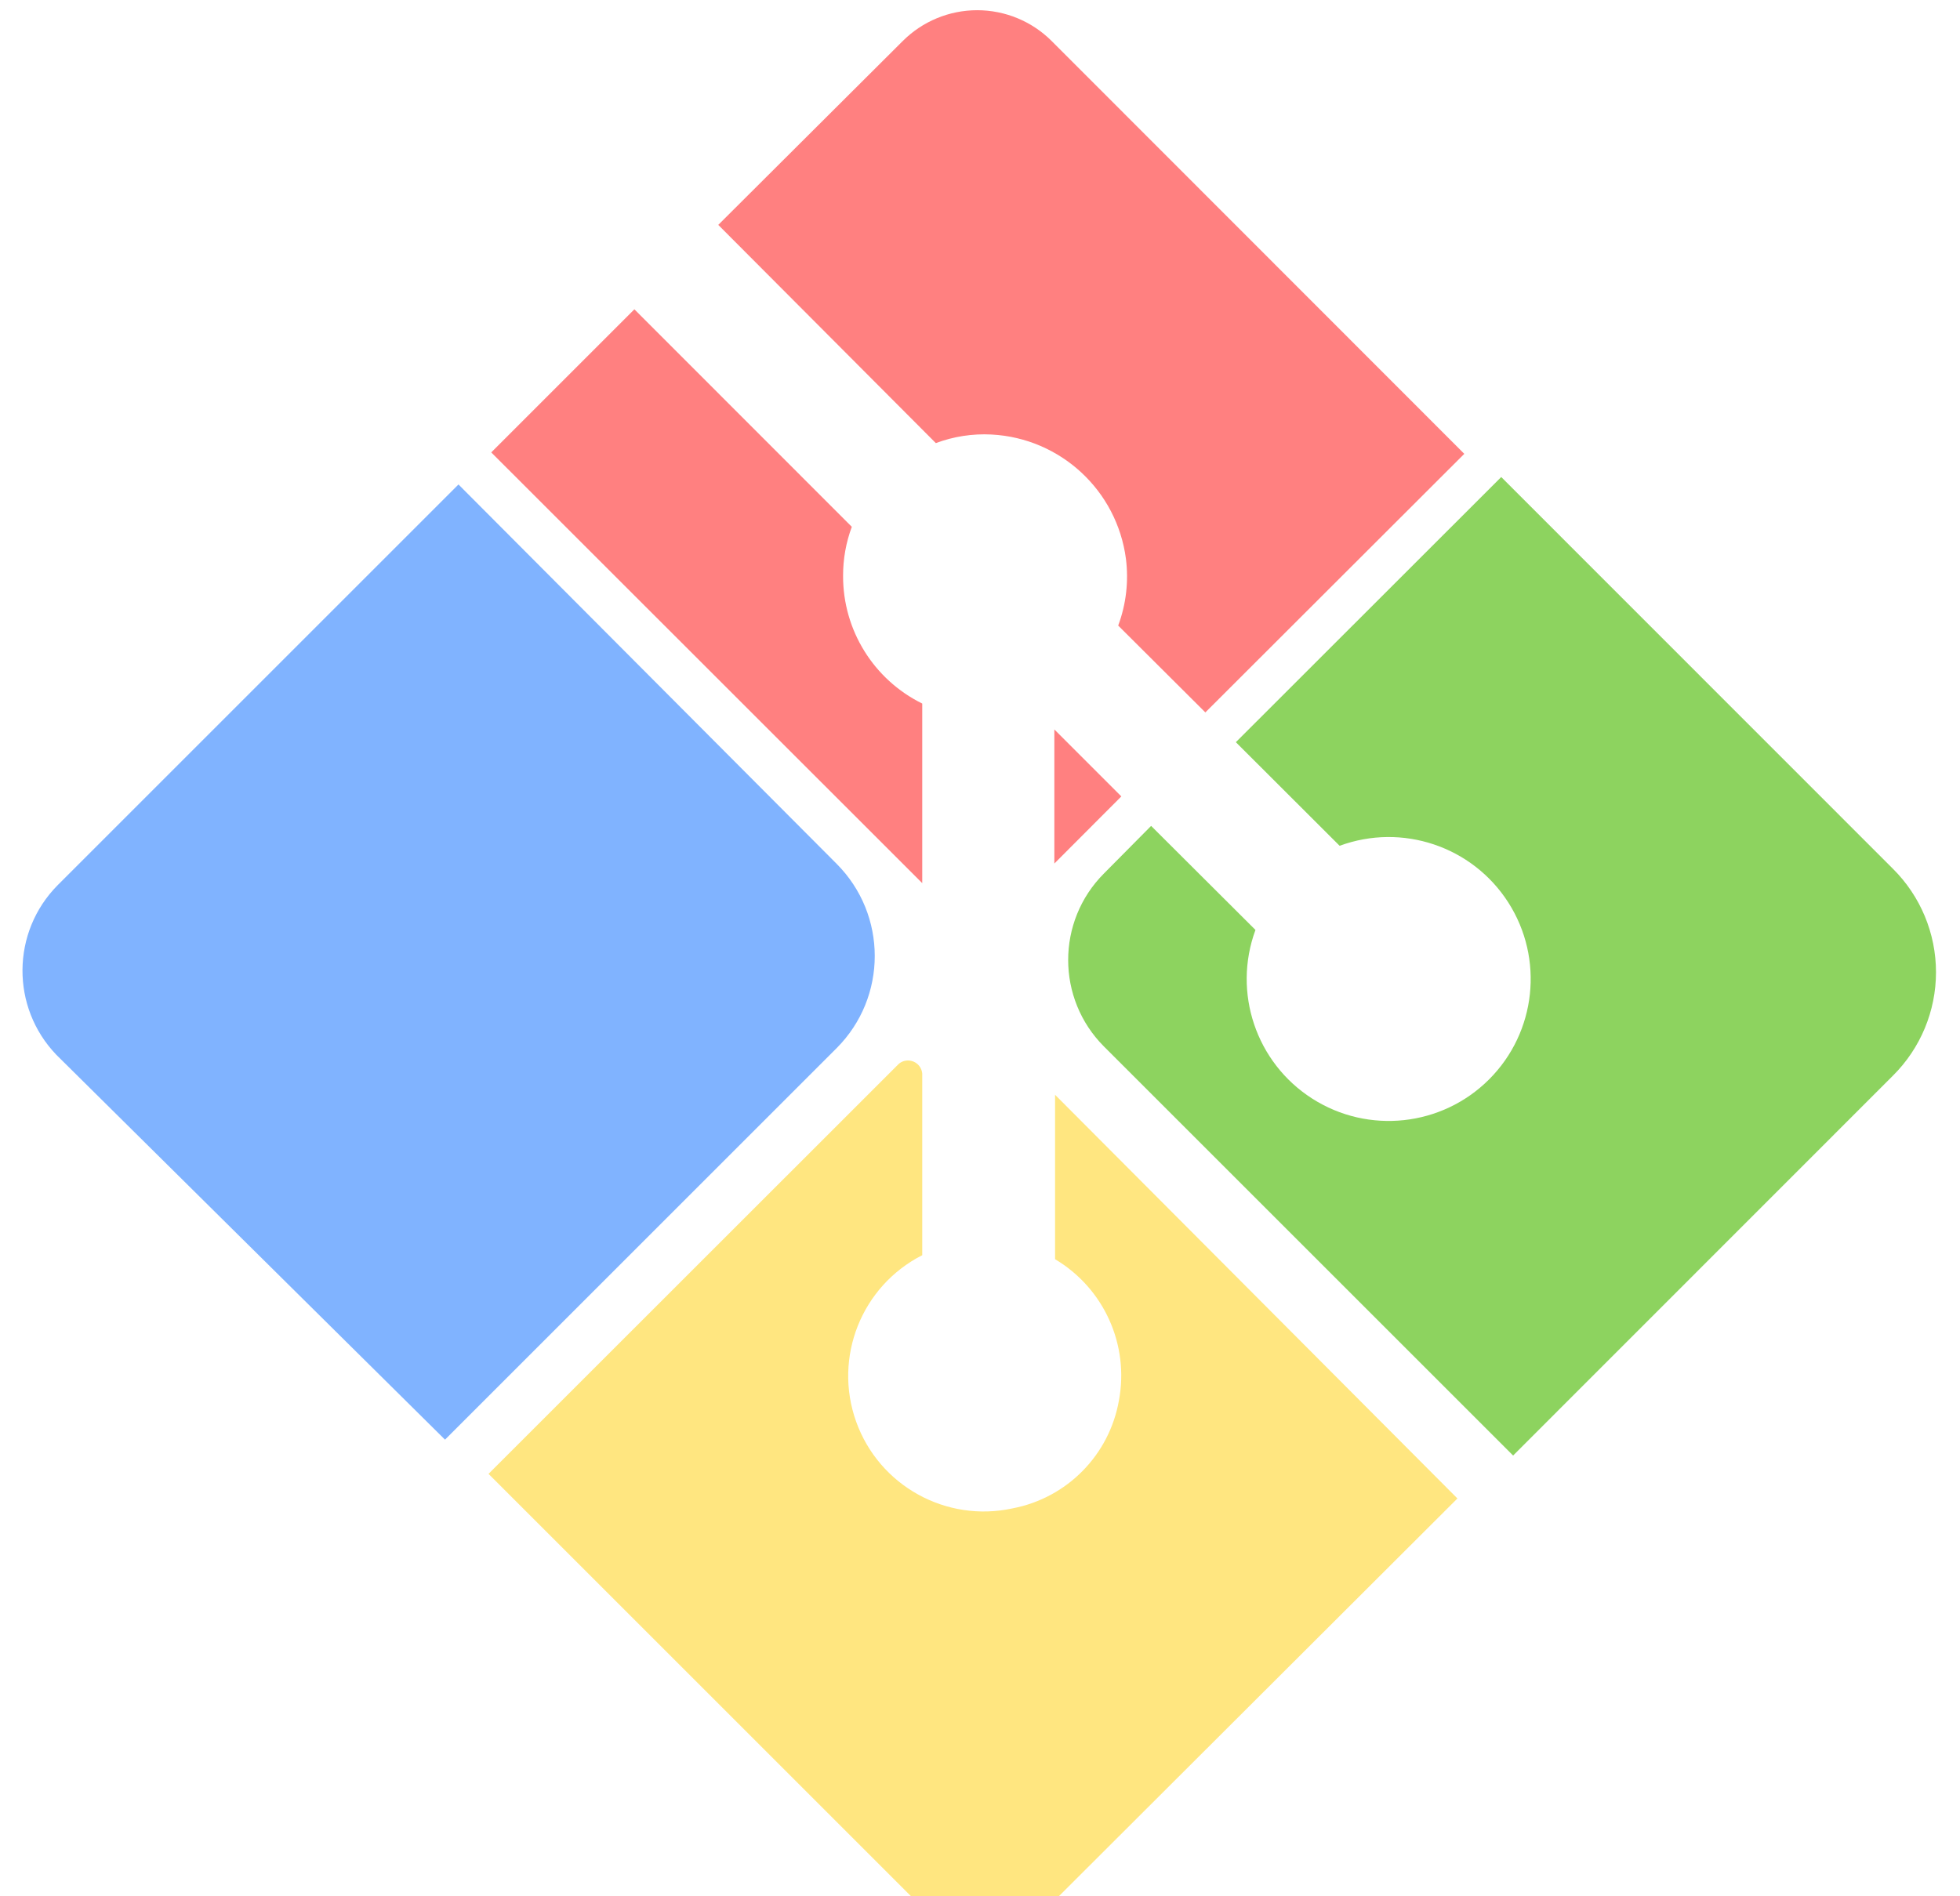
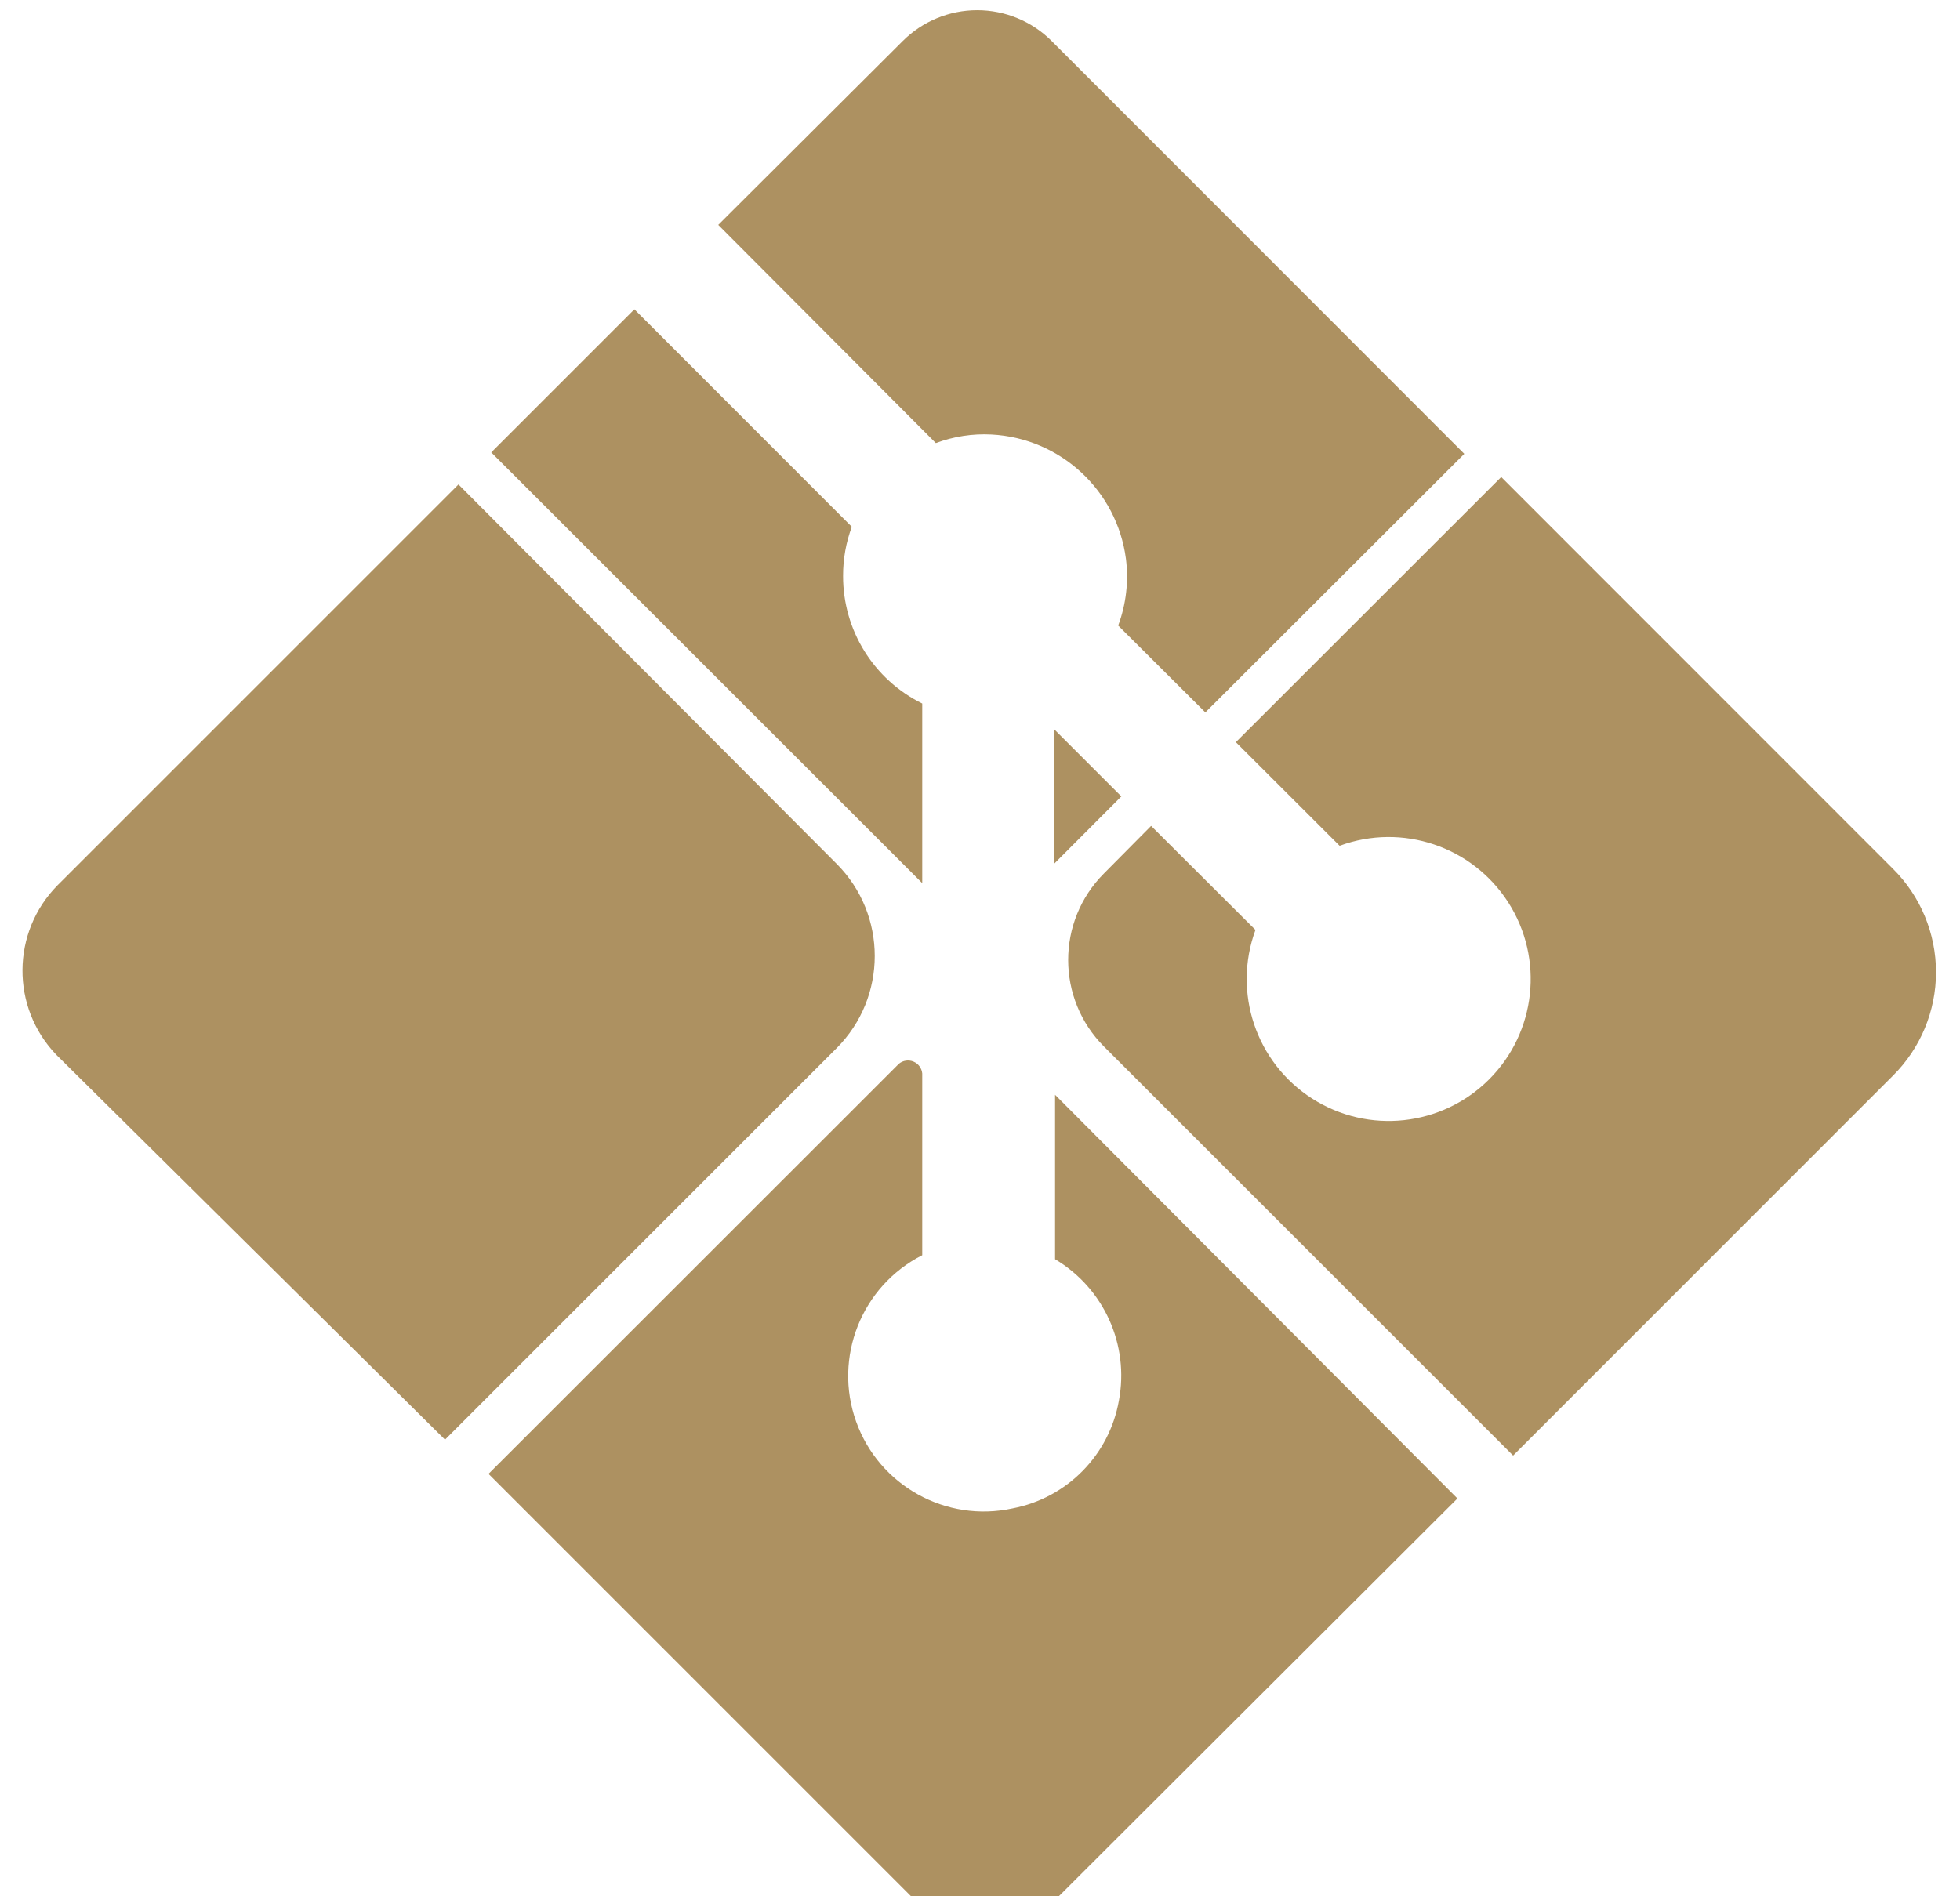
<svg xmlns="http://www.w3.org/2000/svg" height="2419" viewBox="31.983 32.285 135.545 132.495" width="2500">
-   <path d="m95.72 81.45v12.55l-30.11-30.1 10-10 15.19 15.2a9.75 9.75 0 0 0 -.61 3.43 9.91 9.91 0 0 0 5.53 8.92zm9.23 1.81 4.68 4.68-4.68 4.69zm28.64-19.26-18.09 18.07-6.09-6.07a9.83 9.83 0 0 0 .54-4.67 10 10 0 0 0 -9.39-8.68 9.64 9.64 0 0 0 -3.89.6l-15.2-15.25 12.88-12.84a7.36 7.36 0 0 1 10.42 0z" fill="#ff8080" />
-   <path d="m89.74 105.53-27.36 27.36-27.15-26.89a8.49 8.49 0 0 1 .09-11.86l28-28 26.42 26.51a9.12 9.12 0 0 1 0 12.88z" fill="#80b3ff" />
-   <path d="m105 108.79v11.49a9.46 9.46 0 0 1 4.46 9.88 9.32 9.32 0 0 1 -7.42 7.53 9.47 9.47 0 0 1 -6.32-17.69v-12.7a1 1 0 0 0 -1.63-.68l-28.67 28.66 29.5 29.5a7.33 7.33 0 0 0 10.36 0l27.83-27.78z" fill="#ffe680" />
-   <path d="m163.54 107.45-26.54 26.55-28.58-28.58a8.56 8.56 0 0 1 0-12.1l3.29-3.32 7.29 7.27a9.92 9.92 0 1 0 5.88-5.88l-7.25-7.24 18.54-18.53 27.37 27.38a10.19 10.19 0 0 1 0 14.45z" fill="#8dd35f" />
+   <path d="m95.72 81.45v12.55l-30.11-30.1 10-10 15.19 15.2a9.75 9.75 0 0 0 -.61 3.43 9.91 9.91 0 0 0 5.53 8.92zm9.23 1.81 4.68 4.68-4.68 4.69zm28.64-19.26-18.09 18.07-6.09-6.07a9.83 9.83 0 0 0 .54-4.67 10 10 0 0 0 -9.39-8.68 9.64 9.64 0 0 0 -3.89.6l-15.2-15.25 12.88-12.84a7.36 7.36 0 0 1 10.42 0z" fill="#AD9161" />
+   <path d="m89.74 105.53-27.36 27.36-27.15-26.89a8.49 8.49 0 0 1 .09-11.86l28-28 26.42 26.51a9.12 9.12 0 0 1 0 12.88z" fill="#AD9161" />
+   <path d="m105 108.79v11.49a9.46 9.46 0 0 1 4.46 9.88 9.32 9.32 0 0 1 -7.42 7.53 9.47 9.47 0 0 1 -6.32-17.69v-12.7a1 1 0 0 0 -1.63-.68l-28.67 28.66 29.5 29.5a7.33 7.33 0 0 0 10.36 0l27.83-27.78z" fill="#AD9161" />
+   <path d="m163.54 107.45-26.54 26.55-28.58-28.58a8.56 8.56 0 0 1 0-12.1l3.29-3.32 7.29 7.27a9.92 9.92 0 1 0 5.88-5.88l-7.25-7.24 18.54-18.53 27.37 27.38a10.19 10.19 0 0 1 0 14.45z" fill="#AD9161" />
</svg>
